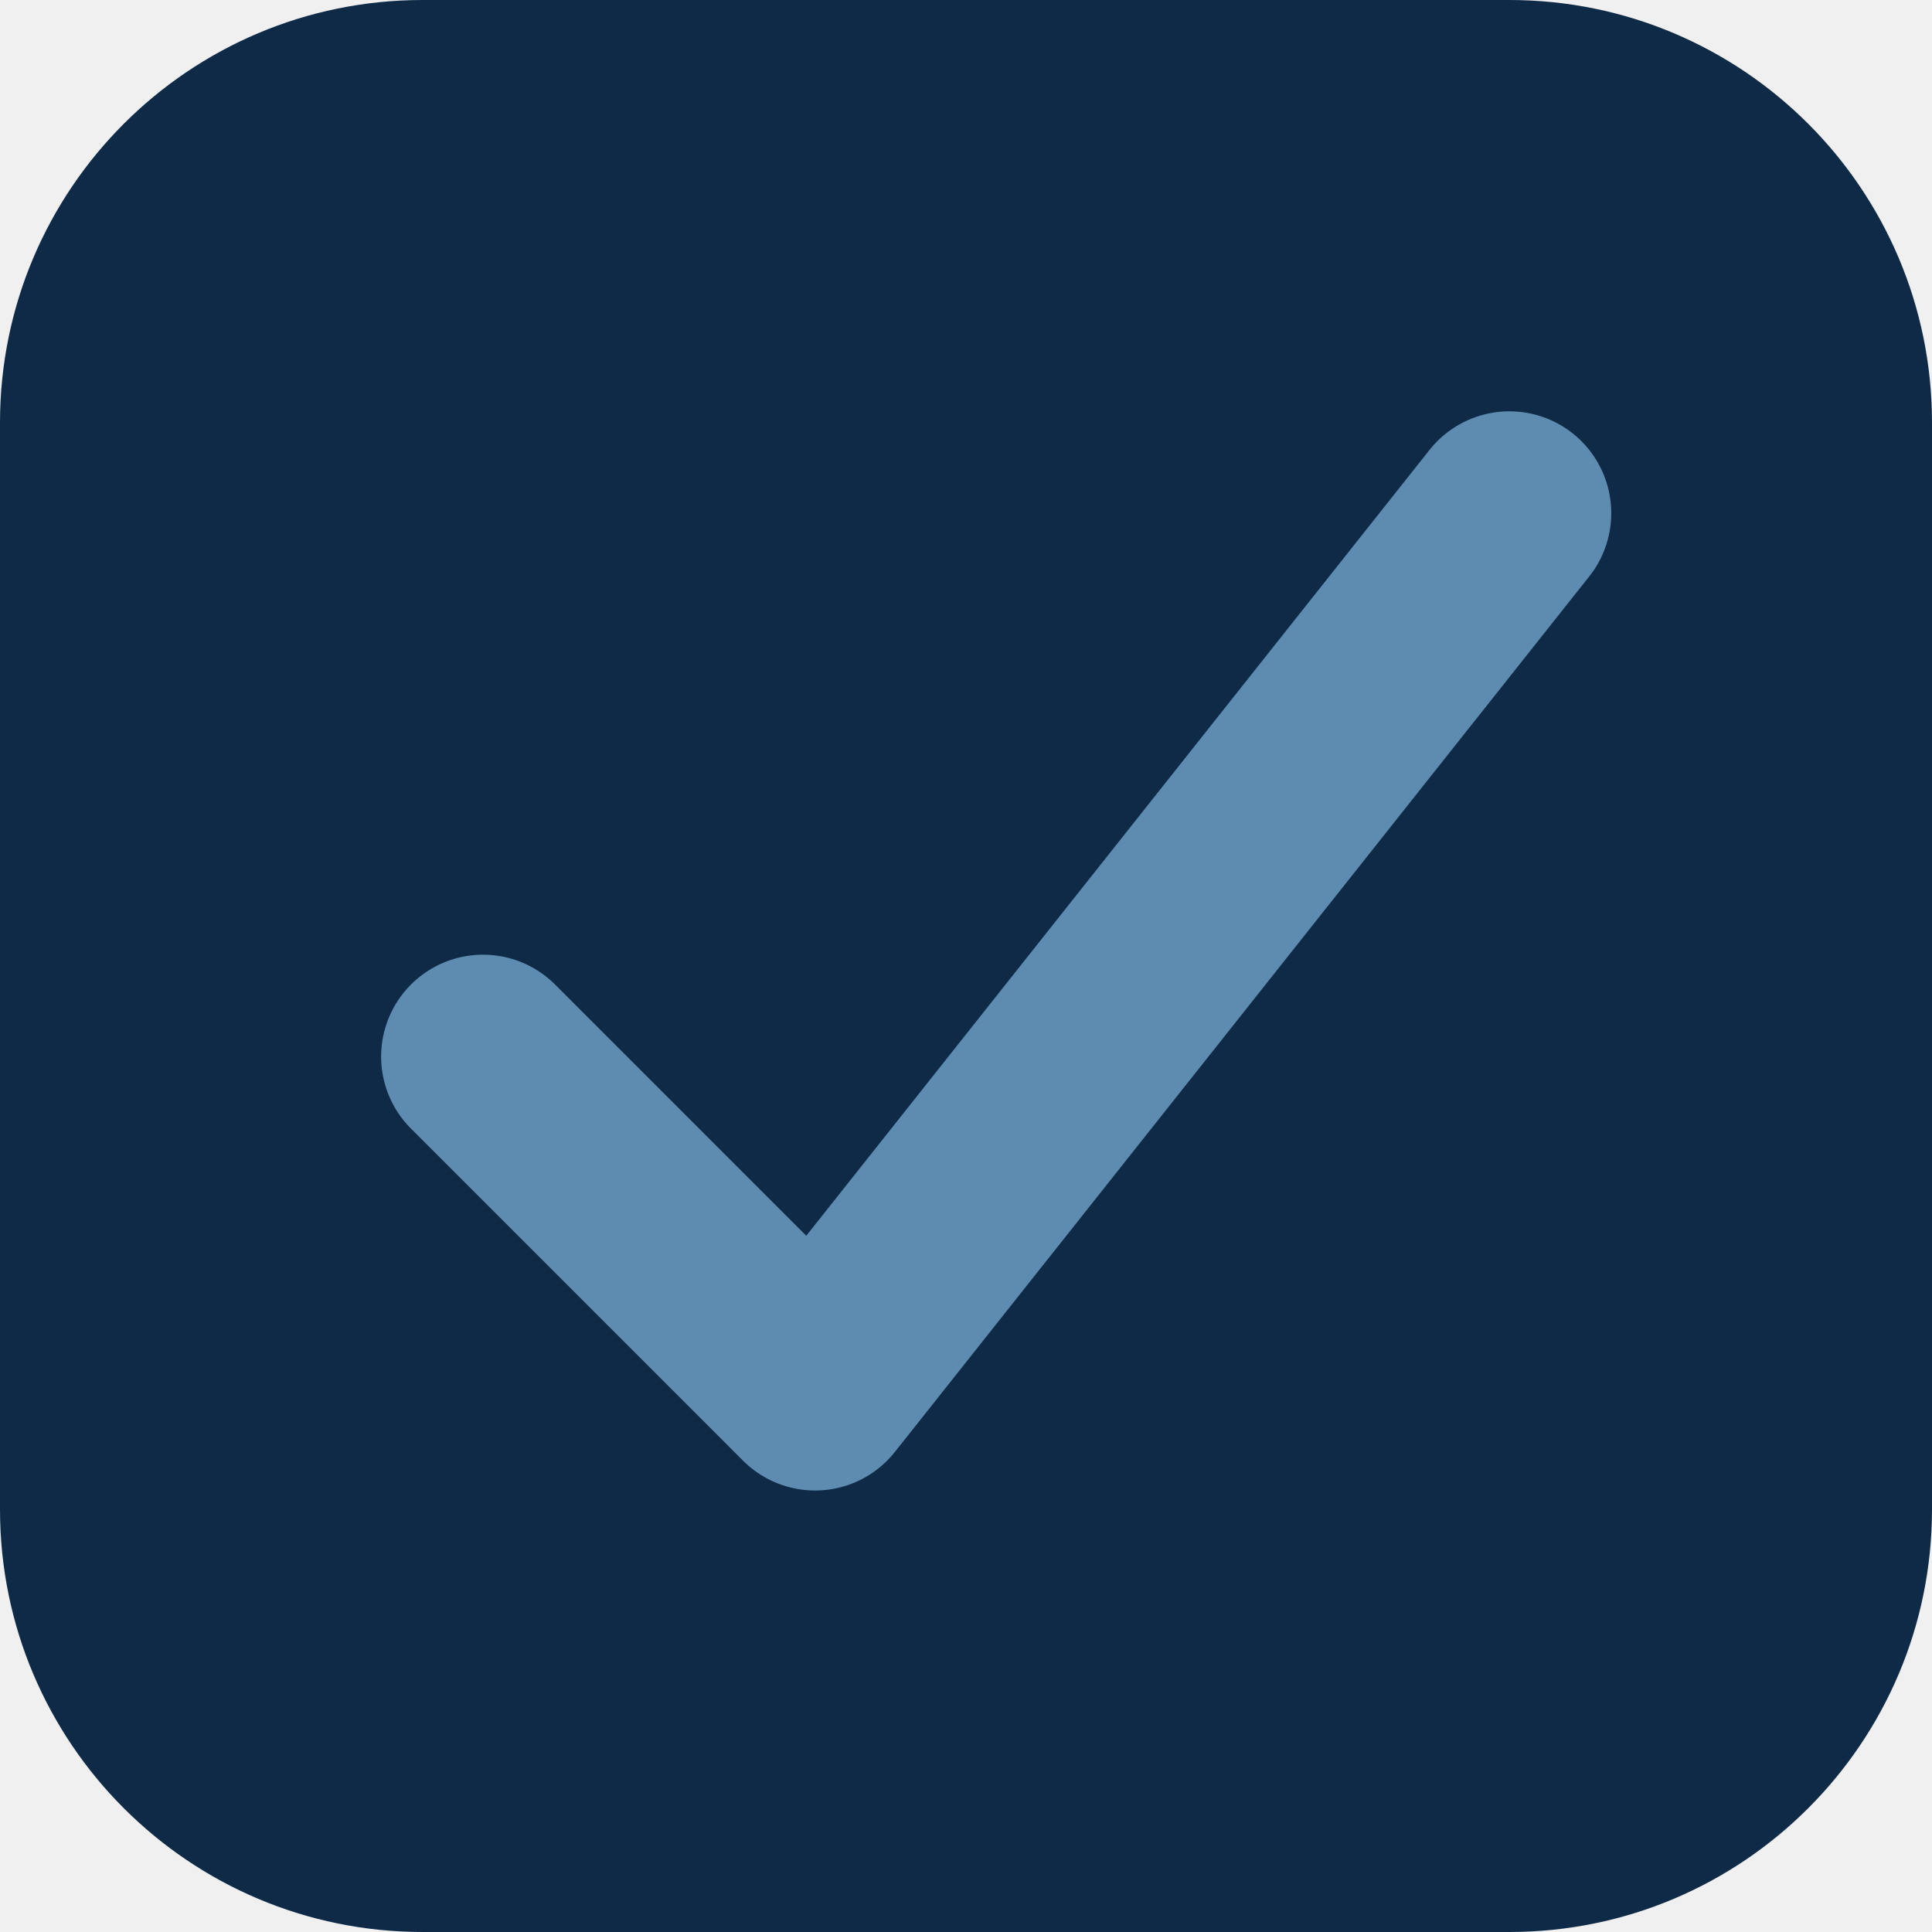
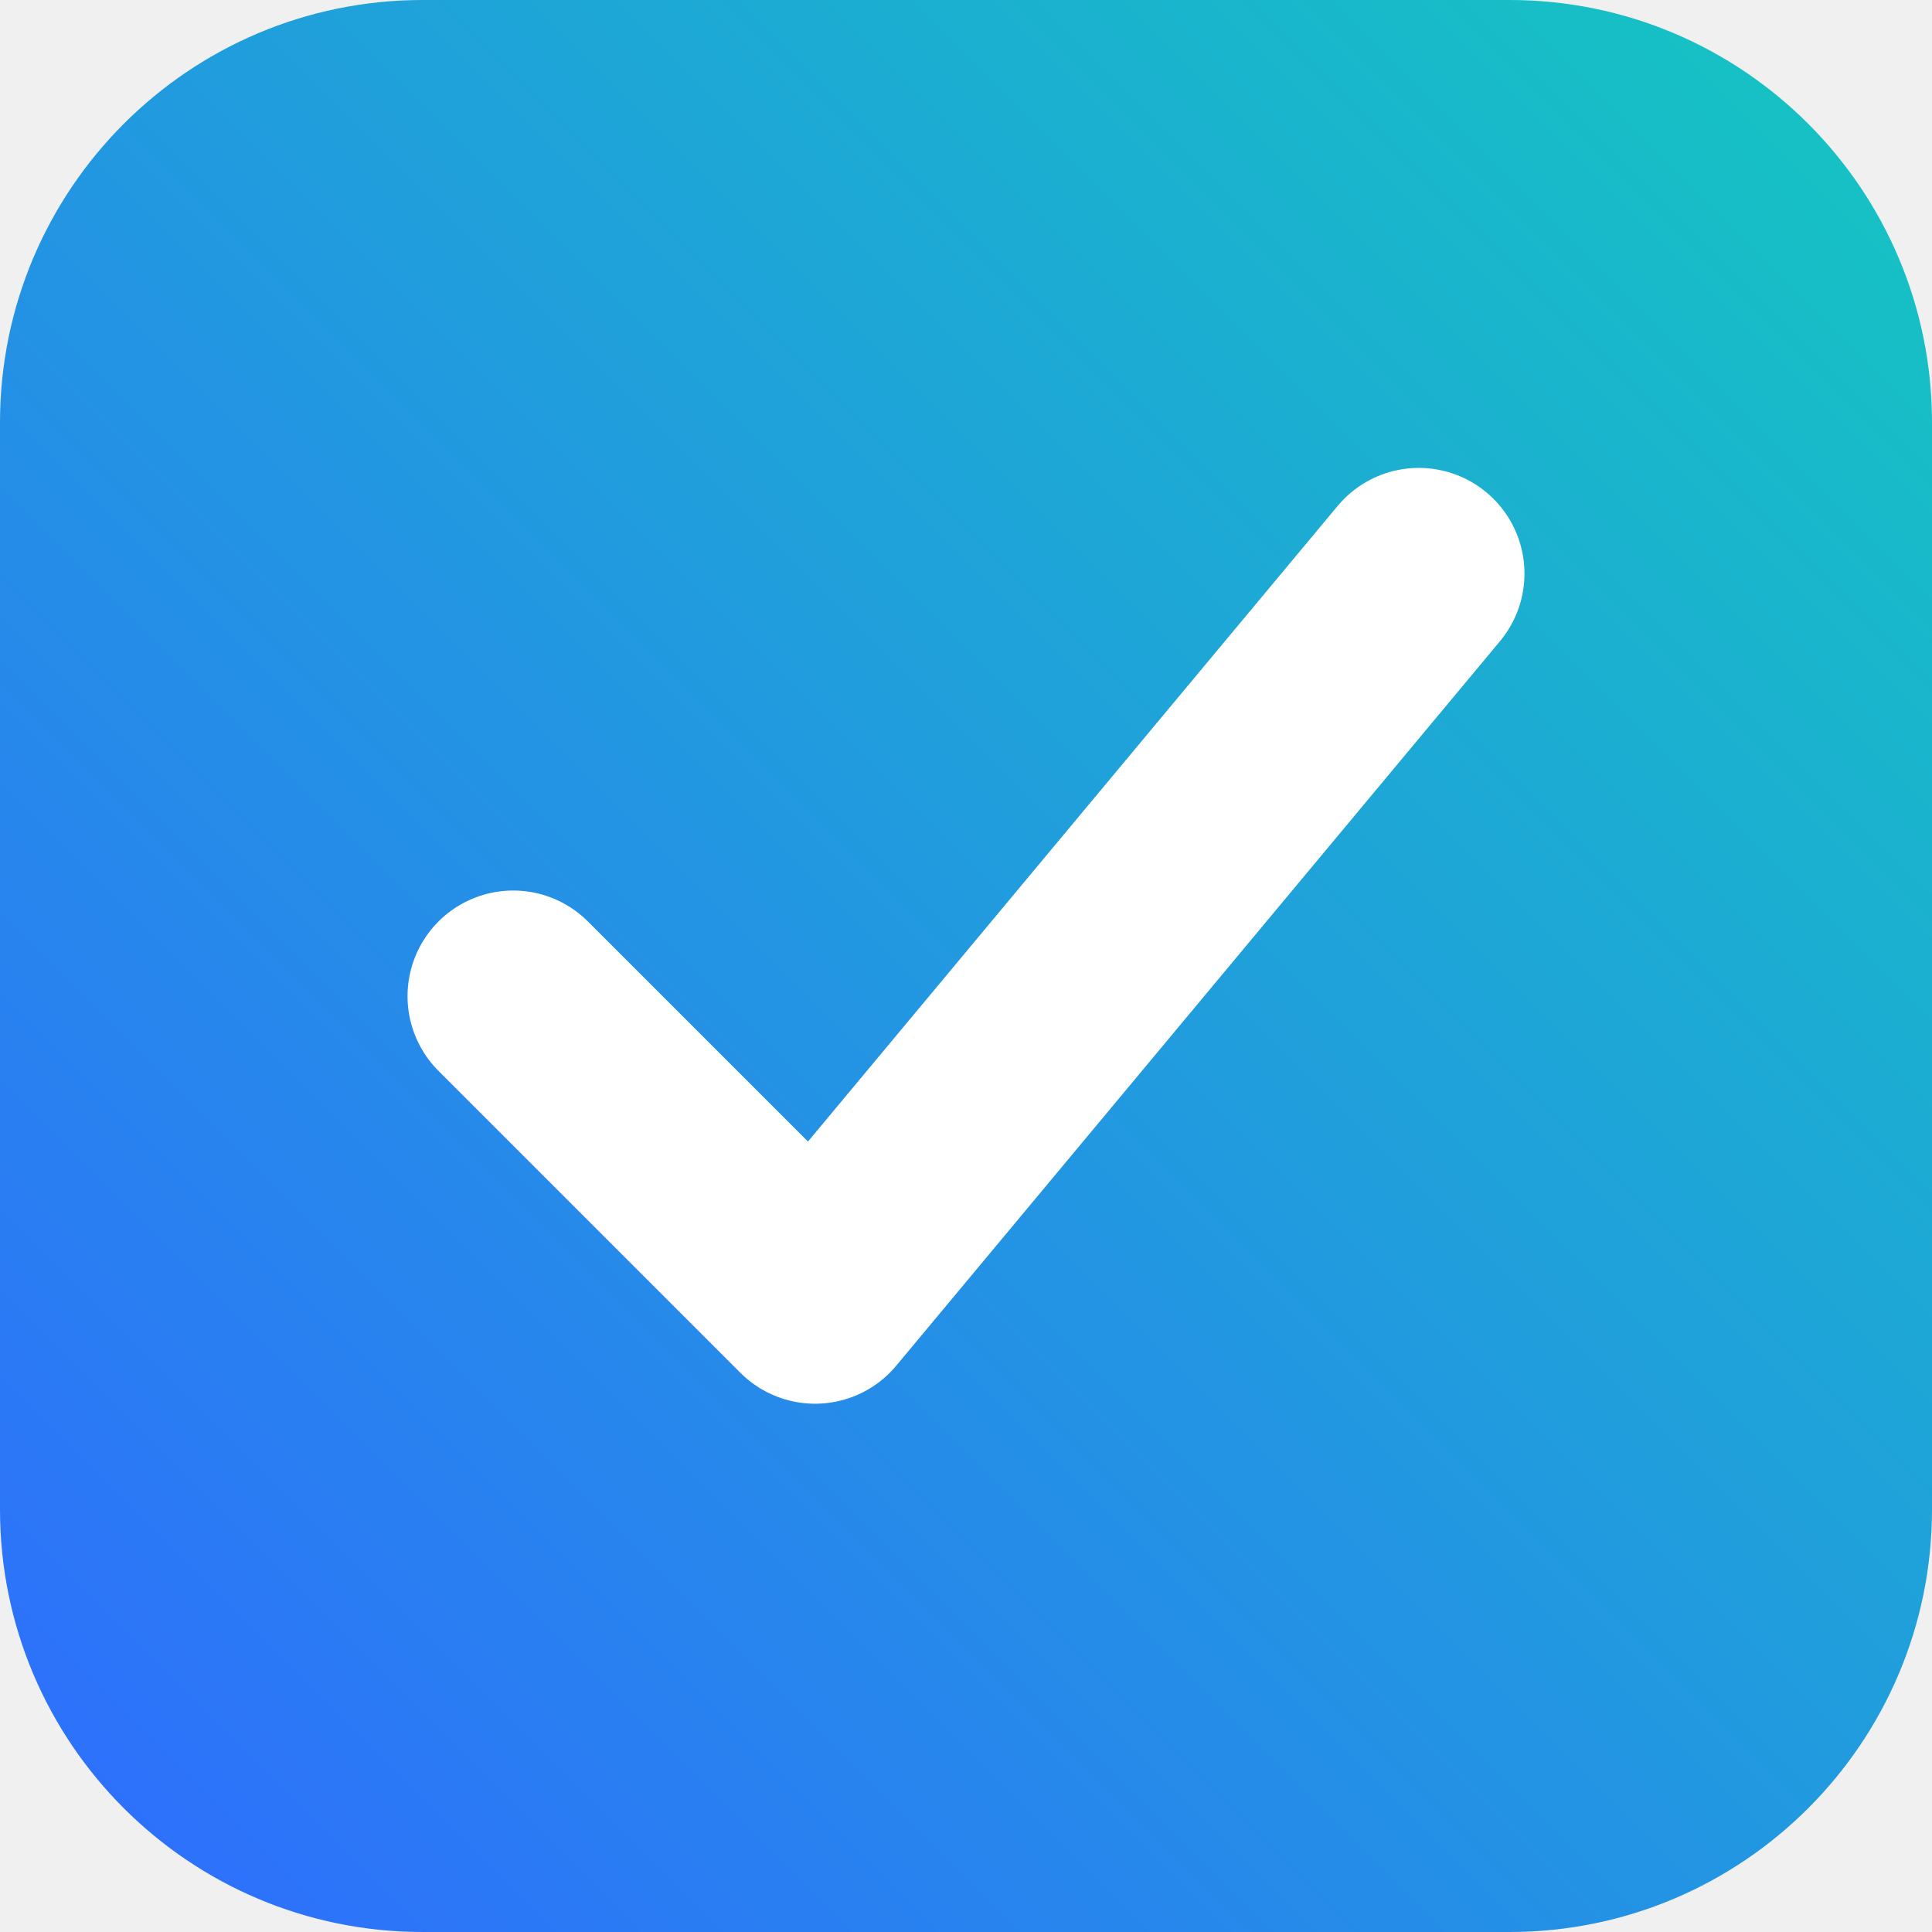
<svg xmlns="http://www.w3.org/2000/svg" viewBox="0 0 512 512">
-   <rect width="512" height="512" rx="112" fill="#0e2a47" />
-   <path d="M128 280 L216 368 L400 136" stroke="#5e8bb0" stroke-width="54" fill="none" stroke-linecap="round" stroke-linejoin="round" />
+   <defs>
+     <linearGradient id="tf" x1="0" y1="1" x2="1" y2="0">
+       <stop offset="0%" stop-color="#2F6BFF" />
+       <stop offset="100%" stop-color="#14C7C0" />
+     </linearGradient>
+   </defs>
+   <rect width="512" height="512" rx="112" fill="url(#tf)" />
+   <path d="M136 264 L216 344 L376 152" stroke="#ffffff" stroke-width="56" fill="none" stroke-linecap="round" stroke-linejoin="round" />
</svg>
